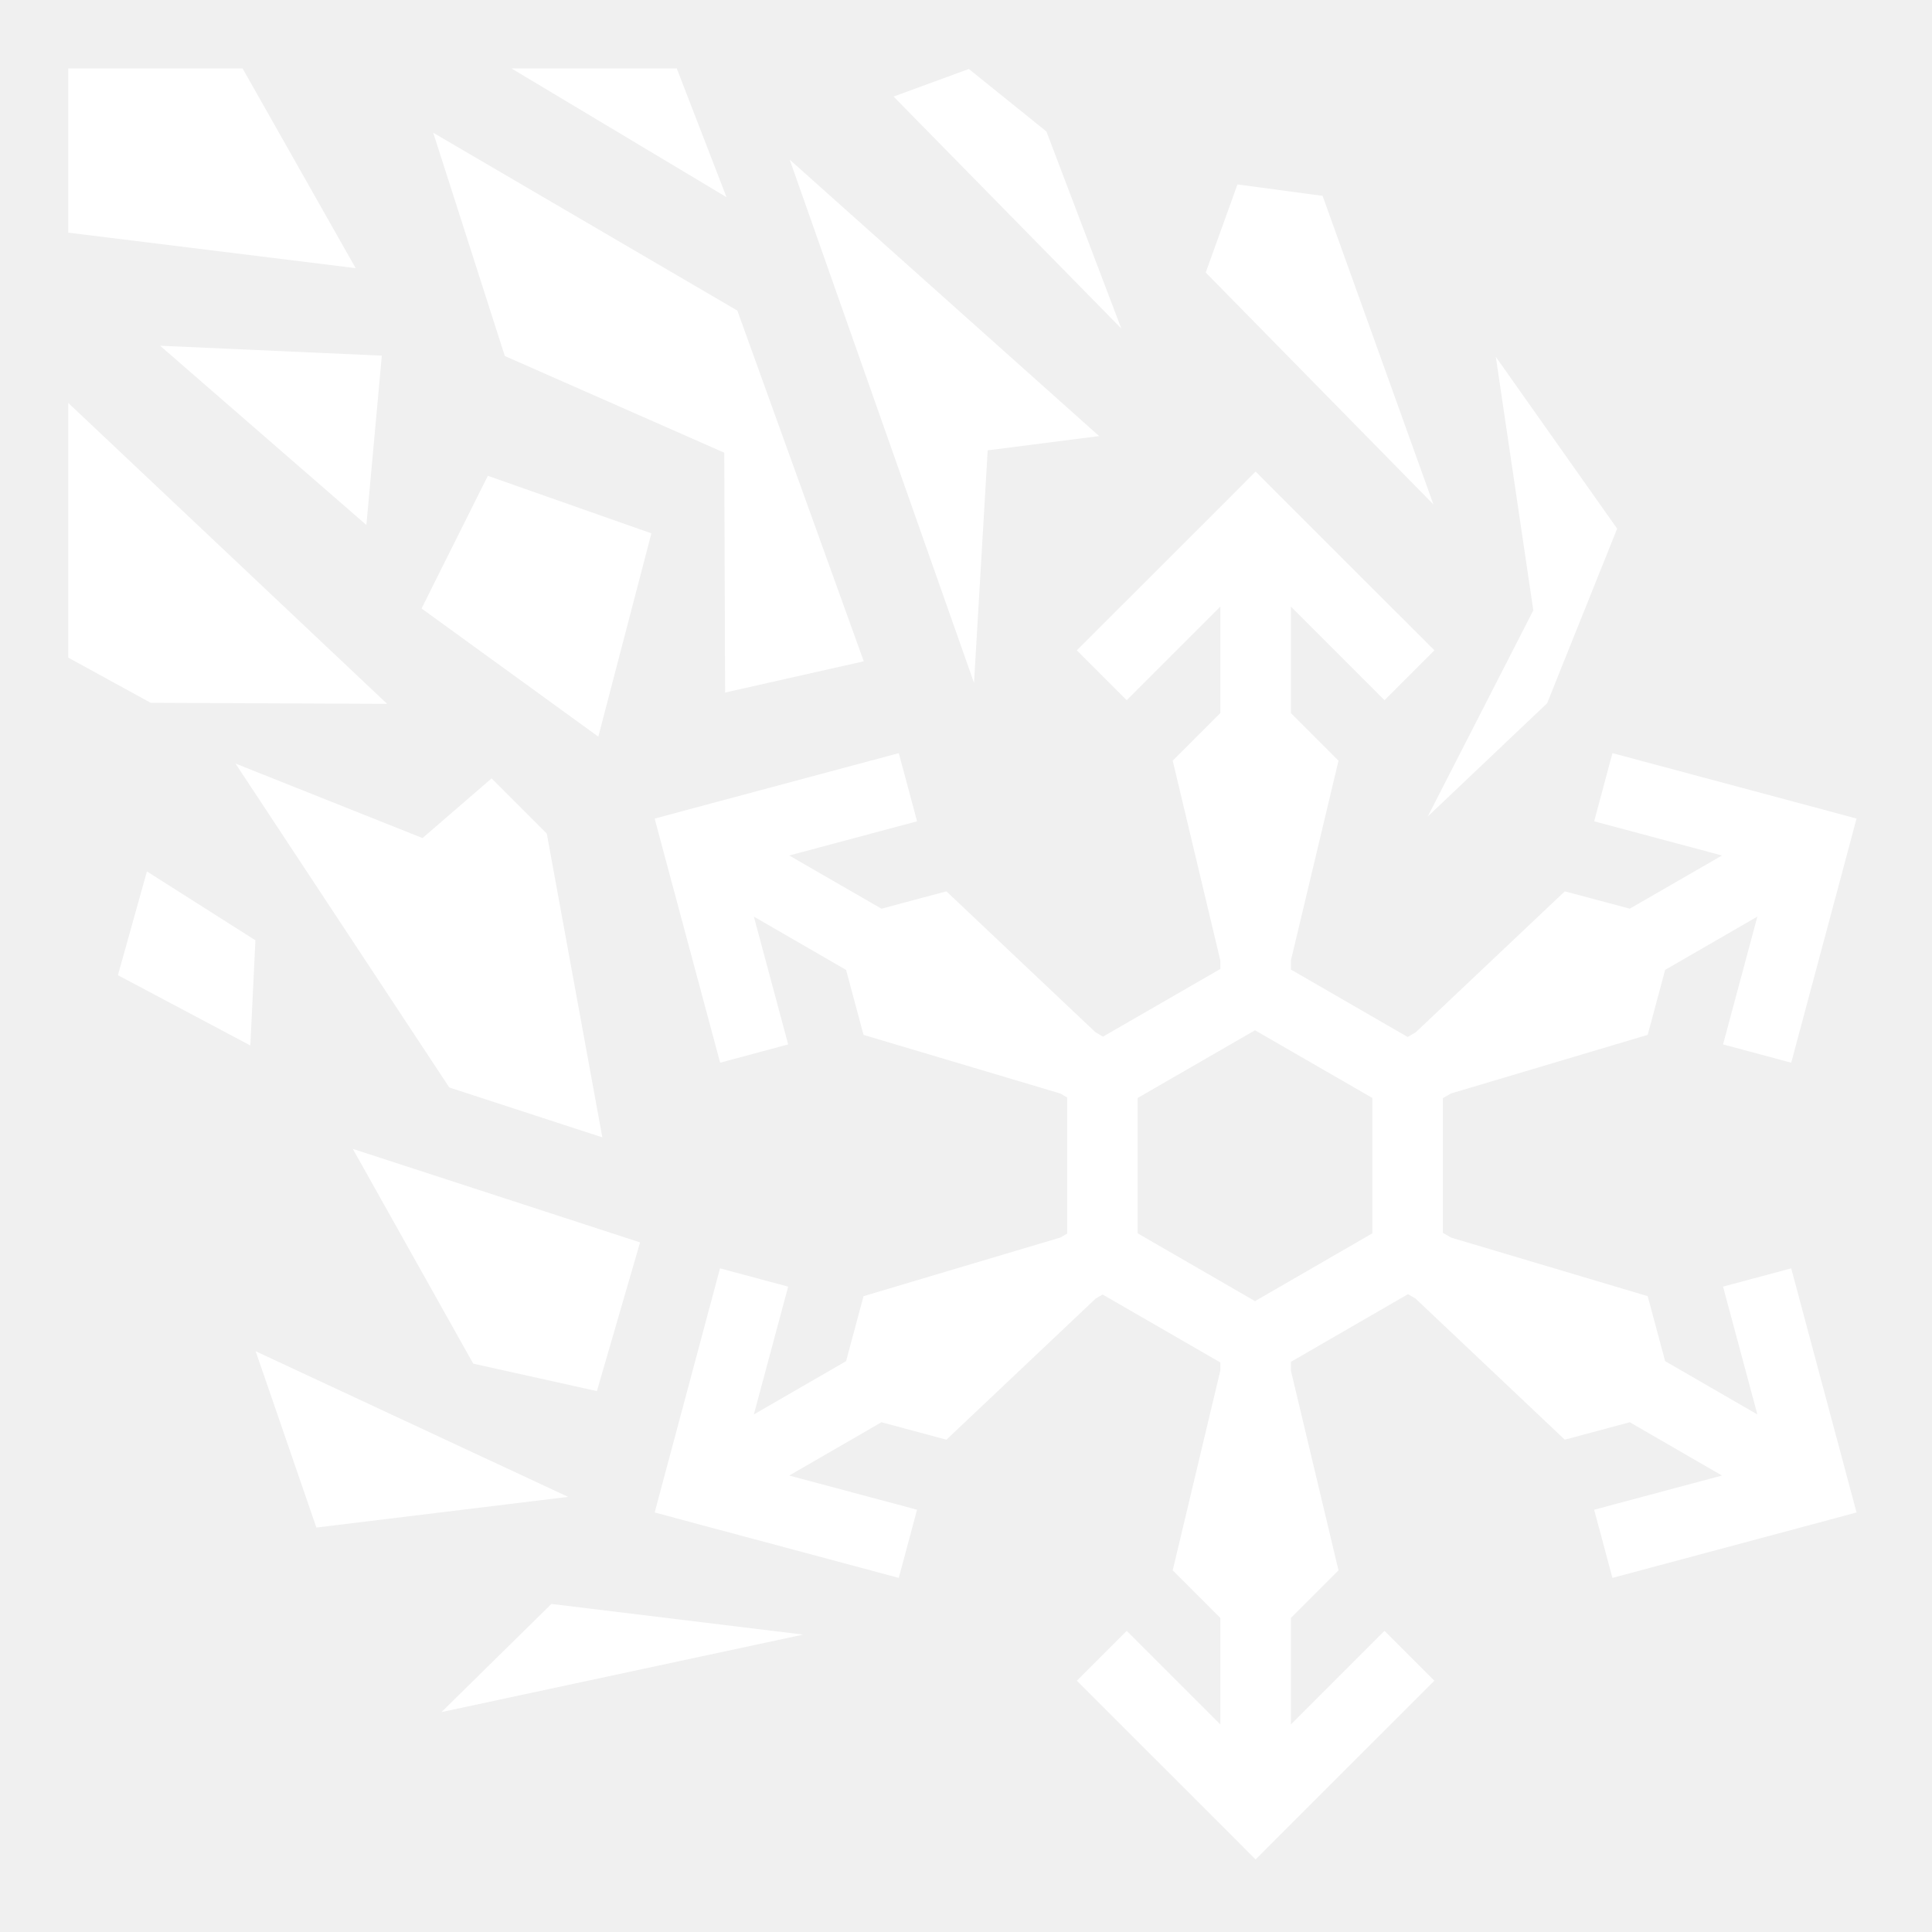
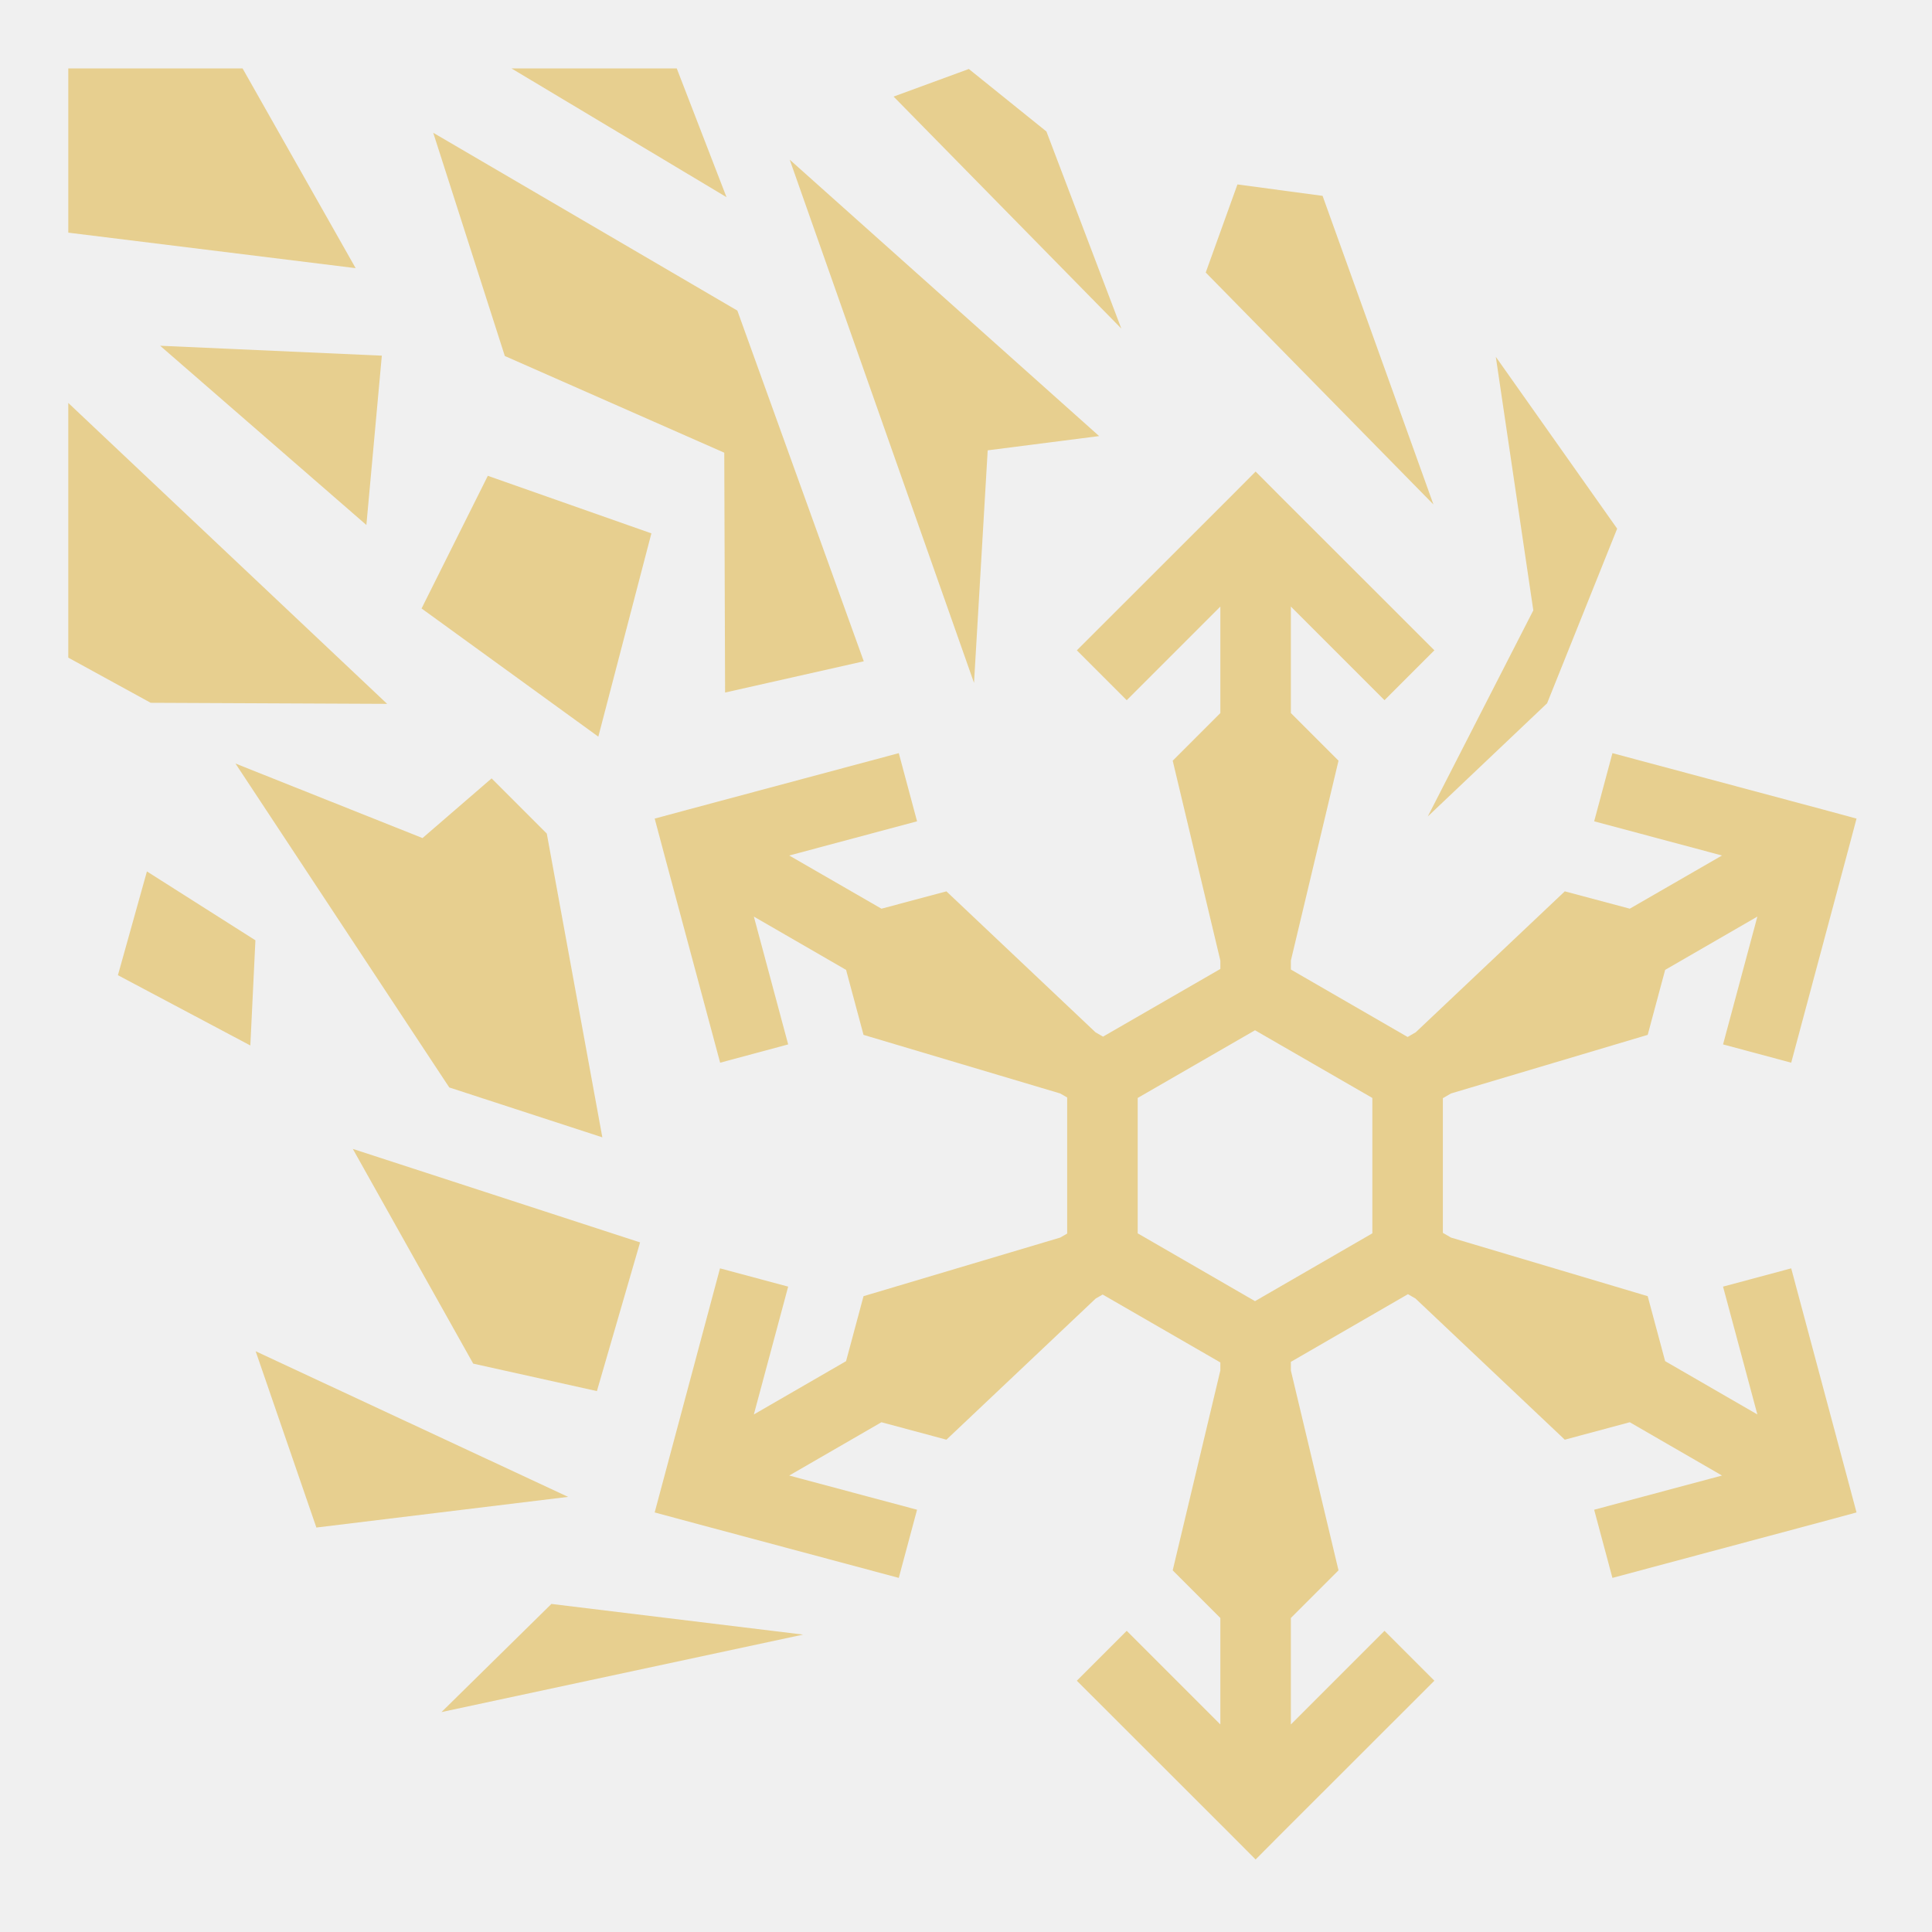
<svg xmlns="http://www.w3.org/2000/svg" viewBox="0 0 512 512">
-   <path fill="#fff" d="M18.094 18.125v43.53l76.156 9.407-29.97-52.937H18.095zm117.437 0l57 34.125-13.186-34.125H135.53zm121.22.156l-19.938 7.314 60.344 61.468-19.844-52.218L256.75 18.28zM114.812 35.188l18.97 59.157 58.155 25.625.22 63.56 36.75-8.28-33.5-92.938-80.595-47.124zm94.47 7.126l48.843 138.656 3.625-61.626 29.53-3.78-82-73.25zm118.655 6.562l-8.406 23.344 60.345 61.468L350.5 51.906l-22.563-3.03zm-285.5 42.75l54.657 47.5 4.094-44.875-58.75-2.625zm353.97 2.938l9.937 67.187-27.97 54.625 31.626-30 18.563-46.28-32.157-45.532zM18.093 106.78v67.5l21.843 11.97 62.657.28-84.5-79.75zm314.656 18.19l-6.594 6.624-40.78 40.75 13.218 13.22 24.812-24.814v28.22l-12.625 12.624 12.626 52.97v2.217l-31.094 17.94-2-1.158-39.5-37.343-17.218 4.593-24.438-14.094 33.875-9.064-4.843-18.062L182.53 214.5l-9.03 2.438 2.406 9.03 14.938 55.657 18.03-4.844-9.093-33.874 24.44 14.125 4.624 17.22 52.125 15.53 1.842 1.064v36.062l-1.843 1.063-52.126 15.53-4.625 17.22-24.44 14.124 9.095-33.875-18.063-4.845-14.906 55.688-2.406 9 9.03 2.437 55.657 14.906 4.844-18.062-33.874-9.063 24.438-14.124 17.22 4.625 39.56-37.405 1.845-1.063 31.186 18v2.125l-12.625 52.97 12.626 12.624V457l-24.812-24.813-13.22 13.22 40.782 40.75 6.594 6.624 6.594-6.624 40.78-40.75-13.218-13.22-24.812 24.814v-28.22l12.625-12.624-12.626-52.97v-2.28l31.03-17.937 2 1.155 39.563 37.406 17.22-4.624 24.437 14.125-33.875 9.064 4.842 18.062L483 403.25l9-2.438-2.406-9-14.906-55.687-18.063 4.844 9.094 33.874-24.44-14.125-4.624-17.22-52.125-15.53-2.155-1.25v-35.69l2.156-1.25 52.126-15.53 4.625-17.22 24.44-14.124-9.095 33.875 18.063 4.845 14.906-55.656 2.406-9.032-9-2.438-55.688-14.906-4.843 18.062 33.874 9.063-24.438 14.093-17.22-4.594-39.498 37.343-2.157 1.25-30.936-17.875v-2.375l12.625-52.97-12.626-12.624v-28.22l24.812 24.813 13.22-13.22-40.782-40.75-6.594-6.624zm-203.47 1.124l-17.56 35.156 46.843 33.97 14.062-53.876-43.344-15.25zm-66.874 76.25l56.657 85.844 40.562 13.218-14.72-80.5-14.624-14.625-18.31 15.814-49.564-19.75zm-23.468 28.594l-7.688 27.5 35.094 18.625 1.344-27.875-28.75-18.25zm293.656 42.093l31.094 17.94v35.874l-31.094 17.97-31.094-17.97V290.97l31.094-17.94zM93.5 304.47l31.906 56.905 32.78 7.28 11.44-39.405L93.5 304.47zm-25.75 53.624l16.094 46.72 66.72-8.127-82.814-38.593zm78.375 66.97L117 453.717l95.844-20.533-66.72-8.125z" />
+   <path fill="#e7cf8f" d="M18.094 18.125v43.53l76.156 9.407-29.97-52.937H18.095zm117.437 0l57 34.125-13.186-34.125H135.53zm121.22.156l-19.938 7.314 60.344 61.468-19.844-52.218L256.75 18.28zM114.812 35.188l18.97 59.157 58.155 25.625.22 63.56 36.75-8.28-33.5-92.938-80.595-47.124zm94.47 7.126l48.843 138.656 3.625-61.626 29.53-3.78-82-73.25zm118.655 6.562l-8.406 23.344 60.345 61.468L350.5 51.906l-22.563-3.03zm-285.5 42.75l54.657 47.5 4.094-44.875-58.75-2.625zm353.97 2.938l9.937 67.187-27.97 54.625 31.626-30 18.563-46.28-32.157-45.532zM18.093 106.78v67.5l21.843 11.97 62.657.28-84.5-79.75zm314.656 18.19l-6.594 6.624-40.78 40.75 13.218 13.22 24.812-24.814v28.22l-12.625 12.624 12.626 52.97v2.217l-31.094 17.94-2-1.158-39.5-37.343-17.218 4.593-24.438-14.094 33.875-9.064-4.843-18.062L182.53 214.5l-9.03 2.438 2.406 9.03 14.938 55.657 18.03-4.844-9.093-33.874 24.44 14.125 4.624 17.22 52.125 15.53 1.842 1.064v36.062l-1.843 1.063-52.126 15.53-4.625 17.22-24.44 14.124 9.095-33.875-18.063-4.845-14.906 55.688-2.406 9 9.03 2.437 55.657 14.906 4.844-18.062-33.874-9.063 24.438-14.124 17.22 4.625 39.56-37.405 1.845-1.063 31.186 18v2.125l-12.625 52.97 12.626 12.624V457l-24.812-24.813-13.22 13.22 40.782 40.75 6.594 6.624 6.594-6.624 40.78-40.75-13.218-13.22-24.812 24.814v-28.22l12.625-12.624-12.626-52.97v-2.28l31.03-17.937 2 1.155 39.563 37.406 17.22-4.624 24.437 14.125-33.875 9.064 4.842 18.062L483 403.25l9-2.438-2.406-9-14.906-55.687-18.063 4.844 9.094 33.874-24.44-14.125-4.624-17.22-52.125-15.53-2.155-1.25v-35.69l2.156-1.25 52.126-15.53 4.625-17.22 24.44-14.124-9.095 33.875 18.063 4.845 14.906-55.656 2.406-9.032-9-2.438-55.688-14.906-4.843 18.062 33.874 9.063-24.438 14.093-17.22-4.594-39.498 37.343-2.157 1.25-30.936-17.875v-2.375l12.625-52.97-12.626-12.624v-28.22l24.812 24.813 13.22-13.22-40.782-40.75-6.594-6.624zm-203.47 1.124l-17.56 35.156 46.843 33.97 14.062-53.876-43.344-15.25zm-66.874 76.25l56.657 85.844 40.562 13.218-14.72-80.5-14.624-14.625-18.31 15.814-49.564-19.75zm-23.468 28.594l-7.688 27.5 35.094 18.625 1.344-27.875-28.75-18.25zm293.656 42.093l31.094 17.94v35.874l-31.094 17.97-31.094-17.97V290.97l31.094-17.94zM93.5 304.47l31.906 56.905 32.78 7.28 11.44-39.405L93.5 304.47zm-25.75 53.624l16.094 46.72 66.72-8.127-82.814-38.593zm78.375 66.97L117 453.717l95.844-20.533-66.72-8.125z" />
</svg>
